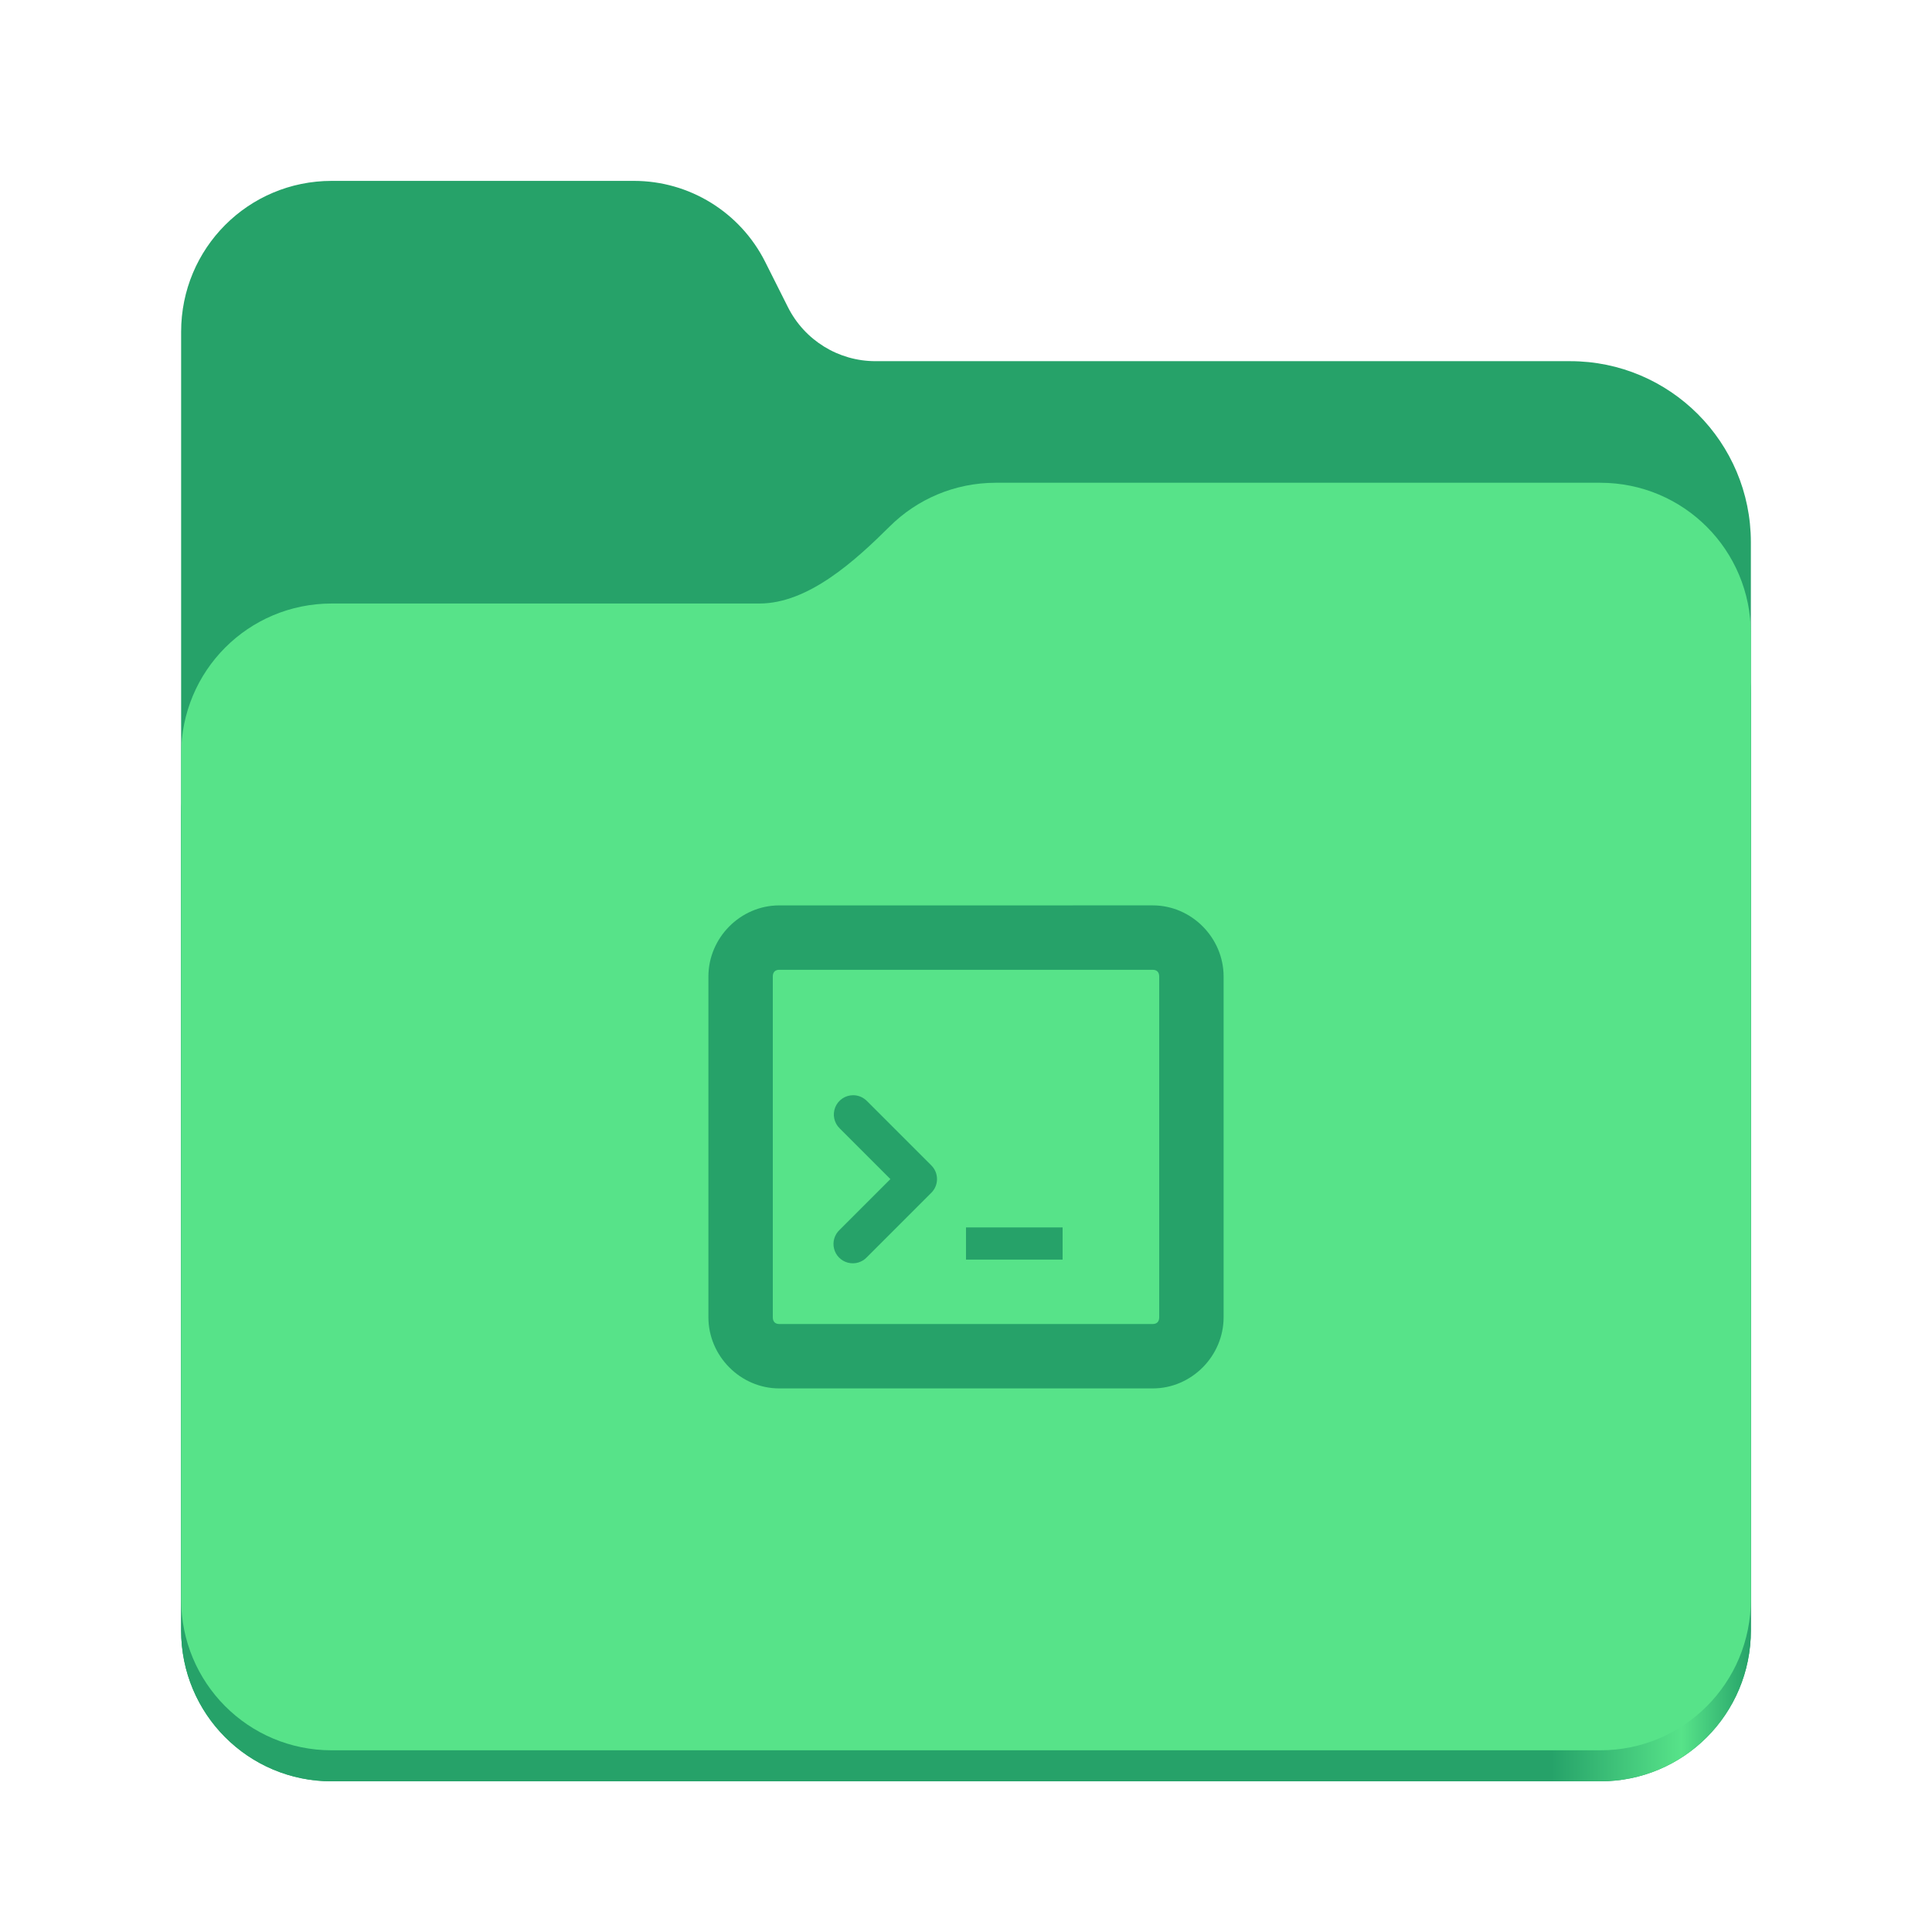
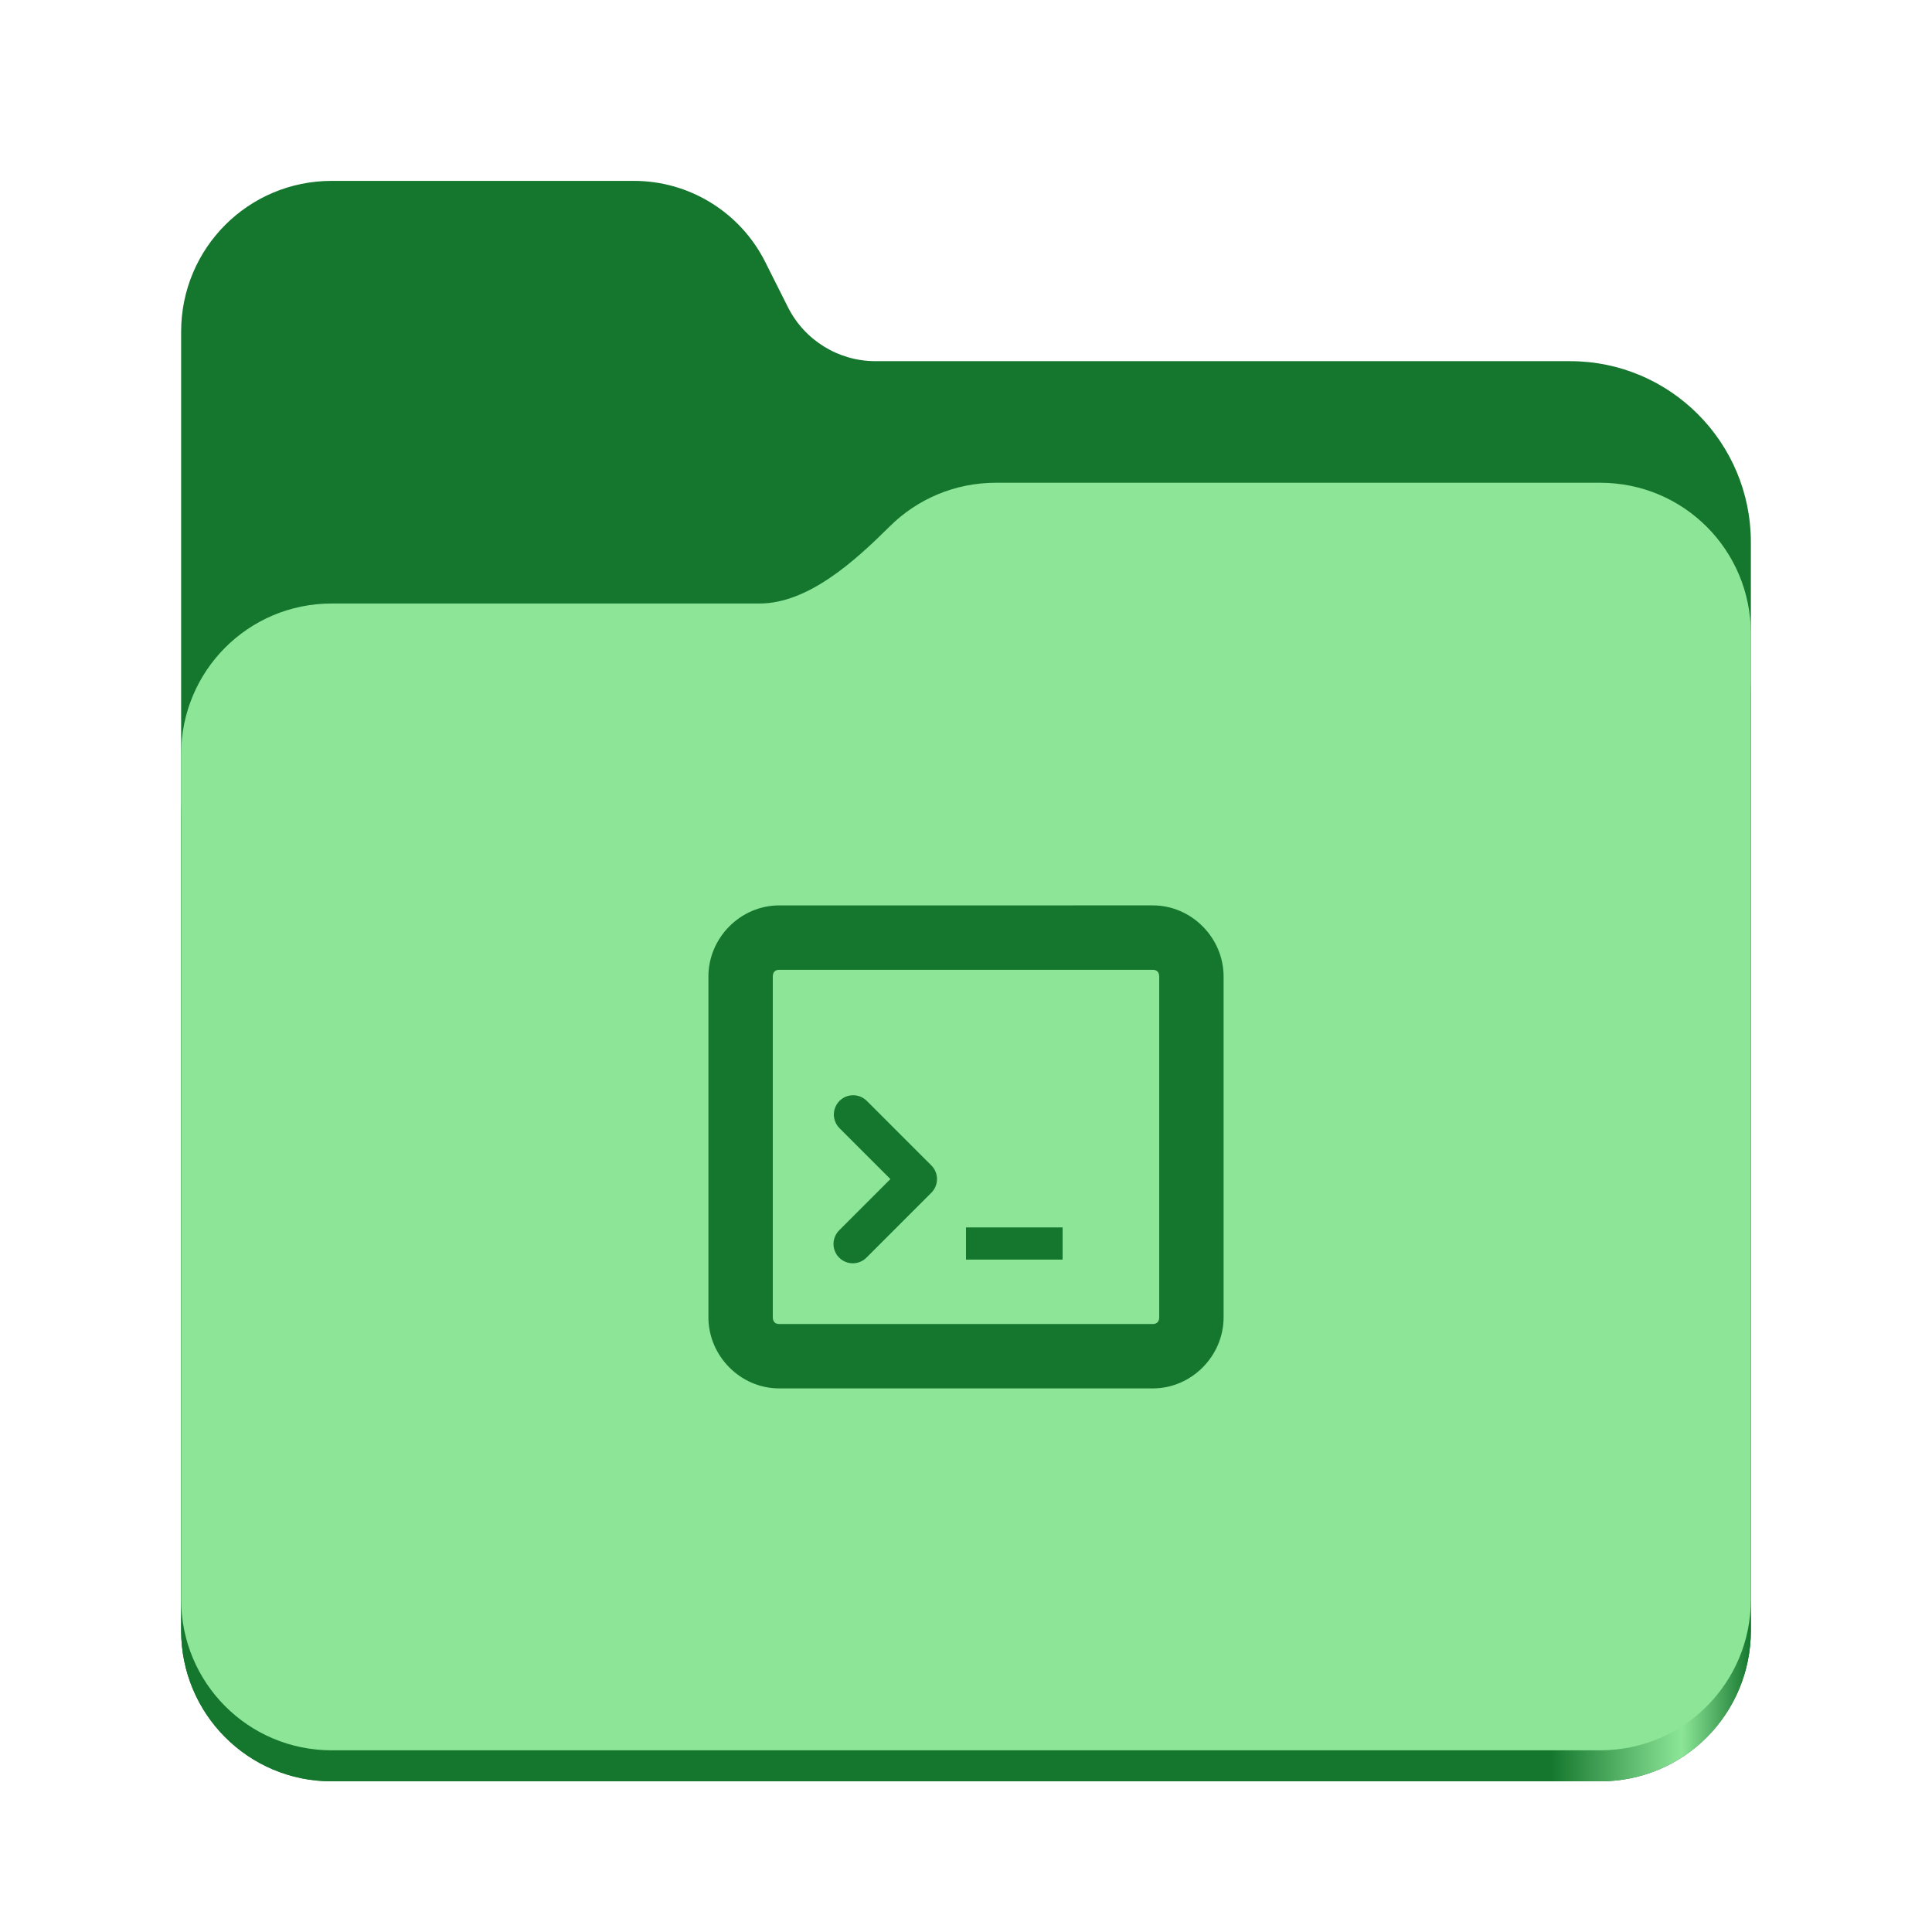
<svg xmlns="http://www.w3.org/2000/svg" xmlns:xlink="http://www.w3.org/1999/xlink" height="128" viewBox="0 0 128 128" width="128" version="1.1" id="svg5248">
  <defs id="defs5252">
    <linearGradient xlink:href="#linearGradient2023" id="linearGradient2025" x1="2689.252" y1="-1106.803" x2="2918.07" y2="-1106.803" gradientUnits="userSpaceOnUse" />
    <linearGradient id="linearGradient2023">
-       <stop style="stop-color:#26a269;stop-opacity:1;" offset="0" id="stop2019" />
-       <stop style="stop-color:#26a269;stop-opacity:1;" offset="0.058" id="stop2795" />
-       <stop style="stop-color:#26a269;stop-opacity:1;" offset="0.122" id="stop2797" />
-       <stop style="stop-color:#26a269;stop-opacity:1;" offset="0.873" id="stop2793" />
-       <stop style="stop-color:#57e389;stop-opacity:1;" offset="0.956" id="stop2791" />
-       <stop style="stop-color:#26a269;stop-opacity:1;" offset="1" id="stop2021" />
+       <stop style="stop-color:#15772e;stop-opacity:1;" offset="0" id="stop2019" />
+       <stop style="stop-color:#15772e;stop-opacity:1;" offset="0.058" id="stop2795" />
+       <stop style="stop-color:#15772e;stop-opacity:1;" offset="0.122" id="stop2797" />
+       <stop style="stop-color:#15772e;stop-opacity:1;" offset="0.873" id="stop2793" />
+       <stop style="stop-color:#8de698;stop-opacity:1;" offset="0.956" id="stop2791" />
+       <stop style="stop-color:#15772e;stop-opacity:1;" offset="1" id="stop2021" />
    </linearGradient>
  </defs>
  <linearGradient id="a" gradientUnits="userSpaceOnUse" x1="12" x2="116" y1="64" y2="64">
    <stop offset="0" stop-color="#3d3846" id="stop5214" />
    <stop offset="0.05" stop-color="#77767b" id="stop5216" />
    <stop offset="0.1" stop-color="#5e5c64" id="stop5218" />
    <stop offset="0.9" stop-color="#504e56" id="stop5220" />
    <stop offset="0.95" stop-color="#77767b" id="stop5222" />
    <stop offset="1" stop-color="#3d3846" id="stop5224" />
  </linearGradient>
  <linearGradient id="b" gradientUnits="userSpaceOnUse" x1="12" x2="112.041" y1="60" y2="80.988">
    <stop offset="0" stop-color="#77767b" id="stop5227" />
    <stop offset="0.384" stop-color="#9a9996" id="stop5229" />
    <stop offset="0.721" stop-color="#77767b" id="stop5231" />
    <stop offset="1" stop-color="#68666f" id="stop5233" />
  </linearGradient>
  <g id="g760" style="display:inline;stroke-width:1.264;enable-background:new" transform="matrix(0.4545101,0,0,0.4555215,-1210.292,616.1566)">
-     <path id="rect1135" style="fill:#26a269;fill-opacity:1;stroke-width:8.791;stroke-linecap:round;stop-color:#000000" d="m 2711.206,-1326.332 c -12.162,0 -21.954,9.791 -21.954,21.953 v 188.867 c 0,12.162 9.793,21.953 21.954,21.953 h 184.909 c 12.162,0 21.954,-9.791 21.954,-21.953 v -158.255 a 26.343,26.343 45 0 0 -26.343,-26.343 h -101.266 a 14.284,14.284 31.639 0 1 -12.758,-7.861 l -3.308,-6.57 a 21.426,21.426 31.639 0 0 -19.137,-11.791 z" />
+     <path id="rect1135" style="fill:#15772e;fill-opacity:1;stroke-width:8.791;stroke-linecap:round;stop-color:#000000" d="m 2711.206,-1326.332 c -12.162,0 -21.954,9.791 -21.954,21.953 v 188.867 c 0,12.162 9.793,21.953 21.954,21.953 h 184.909 c 12.162,0 21.954,-9.791 21.954,-21.953 v -158.255 a 26.343,26.343 45 0 0 -26.343,-26.343 h -101.266 a 14.284,14.284 31.639 0 1 -12.758,-7.861 l -3.308,-6.57 a 21.426,21.426 31.639 0 0 -19.137,-11.791 z" />
    <path id="path1953" style="fill:url(#linearGradient2025);fill-opacity:1;stroke-width:8.791;stroke-linecap:round;stop-color:#000000" d="m 2808.014,-1273.645 c -6.043,0 -11.502,2.418 -15.465,6.343 -5.003,4.955 -11.848,11.22 -18.994,11.22 h -62.349 c -12.162,0 -21.954,9.791 -21.954,21.953 v 118.618 c 0,12.162 9.793,21.953 21.954,21.953 h 184.909 c 12.162,0 21.954,-9.791 21.954,-21.953 v -105.446 -13.172 -17.562 c 0,-12.162 -9.793,-21.953 -21.954,-21.953 z" />
-     <path id="rect1586" style="fill:#57e389;fill-opacity:1;stroke-width:8.791;stroke-linecap:round;stop-color:#000000" d="m 2808.014,-1282.426 c -6.043,0 -11.502,2.418 -15.465,6.343 -5.003,4.955 -11.848,11.22 -18.994,11.22 h -62.349 c -12.162,0 -21.954,9.791 -21.954,21.953 v 122.887 c 0,12.162 9.793,21.953 21.954,21.953 h 184.909 c 12.162,0 21.954,-9.791 21.954,-21.953 v -109.715 -13.172 -17.562 c 0,-12.162 -9.793,-21.953 -21.954,-21.953 z" />
+     <path id="rect1586" style="fill:#8de698;fill-opacity:1;stroke-width:8.791;stroke-linecap:round;stop-color:#000000" d="m 2808.014,-1282.426 c -6.043,0 -11.502,2.418 -15.465,6.343 -5.003,4.955 -11.848,11.22 -18.994,11.22 h -62.349 c -12.162,0 -21.954,9.791 -21.954,21.953 v 122.887 c 0,12.162 9.793,21.953 21.954,21.953 h 184.909 c 12.162,0 21.954,-9.791 21.954,-21.953 v -109.715 -13.172 -17.562 c 0,-12.162 -9.793,-21.953 -21.954,-21.953 z" />
  </g>
-   <path id="path3-8" style="color:#bebebe;fill:#26a269;fill-opacity:1;stroke-width:2.133;marker:none" d="m 64,81.318 h 6.4 v 2.133 h -6.4 z m -7.479,-8.757 a 1.28,1.28 0 0 0 -0.892,2.195 l 3.362,3.362 -3.362,3.362 a 1.28,1.28 0 1 0 1.809,1.809 l 4.267,-4.267 a 1.28,1.28 0 0 0 0,-1.809 L 57.438,72.947 a 1.28,1.28 0 0 0 -0.917,-0.386 z m -4.894,-12.576 c -2.575,0 -4.693,2.148 -4.693,4.713 v 22.575 c 0,2.564 2.121,4.713 4.693,4.713 h 24.747 c 2.573,0 4.693,-2.148 4.693,-4.713 V 64.697 c 0,-2.564 -2.121,-4.713 -4.693,-4.713 z m 0,4.267 h 24.747 c 0.265,0 0.427,0.151 0.427,0.446 v 22.575 c 0,0.294 -0.162,0.446 -0.427,0.446 h -24.747 c -0.265,0 -0.427,-0.151 -0.427,-0.446 V 64.697 c 0,-0.294 0.162,-0.446 0.427,-0.446 z" />
+   <path id="path3-8" style="color:#bebebe;fill:#15772e;fill-opacity:1;stroke-width:2.133;marker:none" d="m 64,81.318 h 6.4 v 2.133 h -6.4 z m -7.479,-8.757 a 1.28,1.28 0 0 0 -0.892,2.195 l 3.362,3.362 -3.362,3.362 a 1.28,1.28 0 1 0 1.809,1.809 l 4.267,-4.267 a 1.28,1.28 0 0 0 0,-1.809 L 57.438,72.947 a 1.28,1.28 0 0 0 -0.917,-0.386 z m -4.894,-12.576 c -2.575,0 -4.693,2.148 -4.693,4.713 v 22.575 c 0,2.564 2.121,4.713 4.693,4.713 h 24.747 c 2.573,0 4.693,-2.148 4.693,-4.713 V 64.697 c 0,-2.564 -2.121,-4.713 -4.693,-4.713 z m 0,4.267 h 24.747 c 0.265,0 0.427,0.151 0.427,0.446 v 22.575 c 0,0.294 -0.162,0.446 -0.427,0.446 h -24.747 c -0.265,0 -0.427,-0.151 -0.427,-0.446 V 64.697 c 0,-0.294 0.162,-0.446 0.427,-0.446 z" />
</svg>
